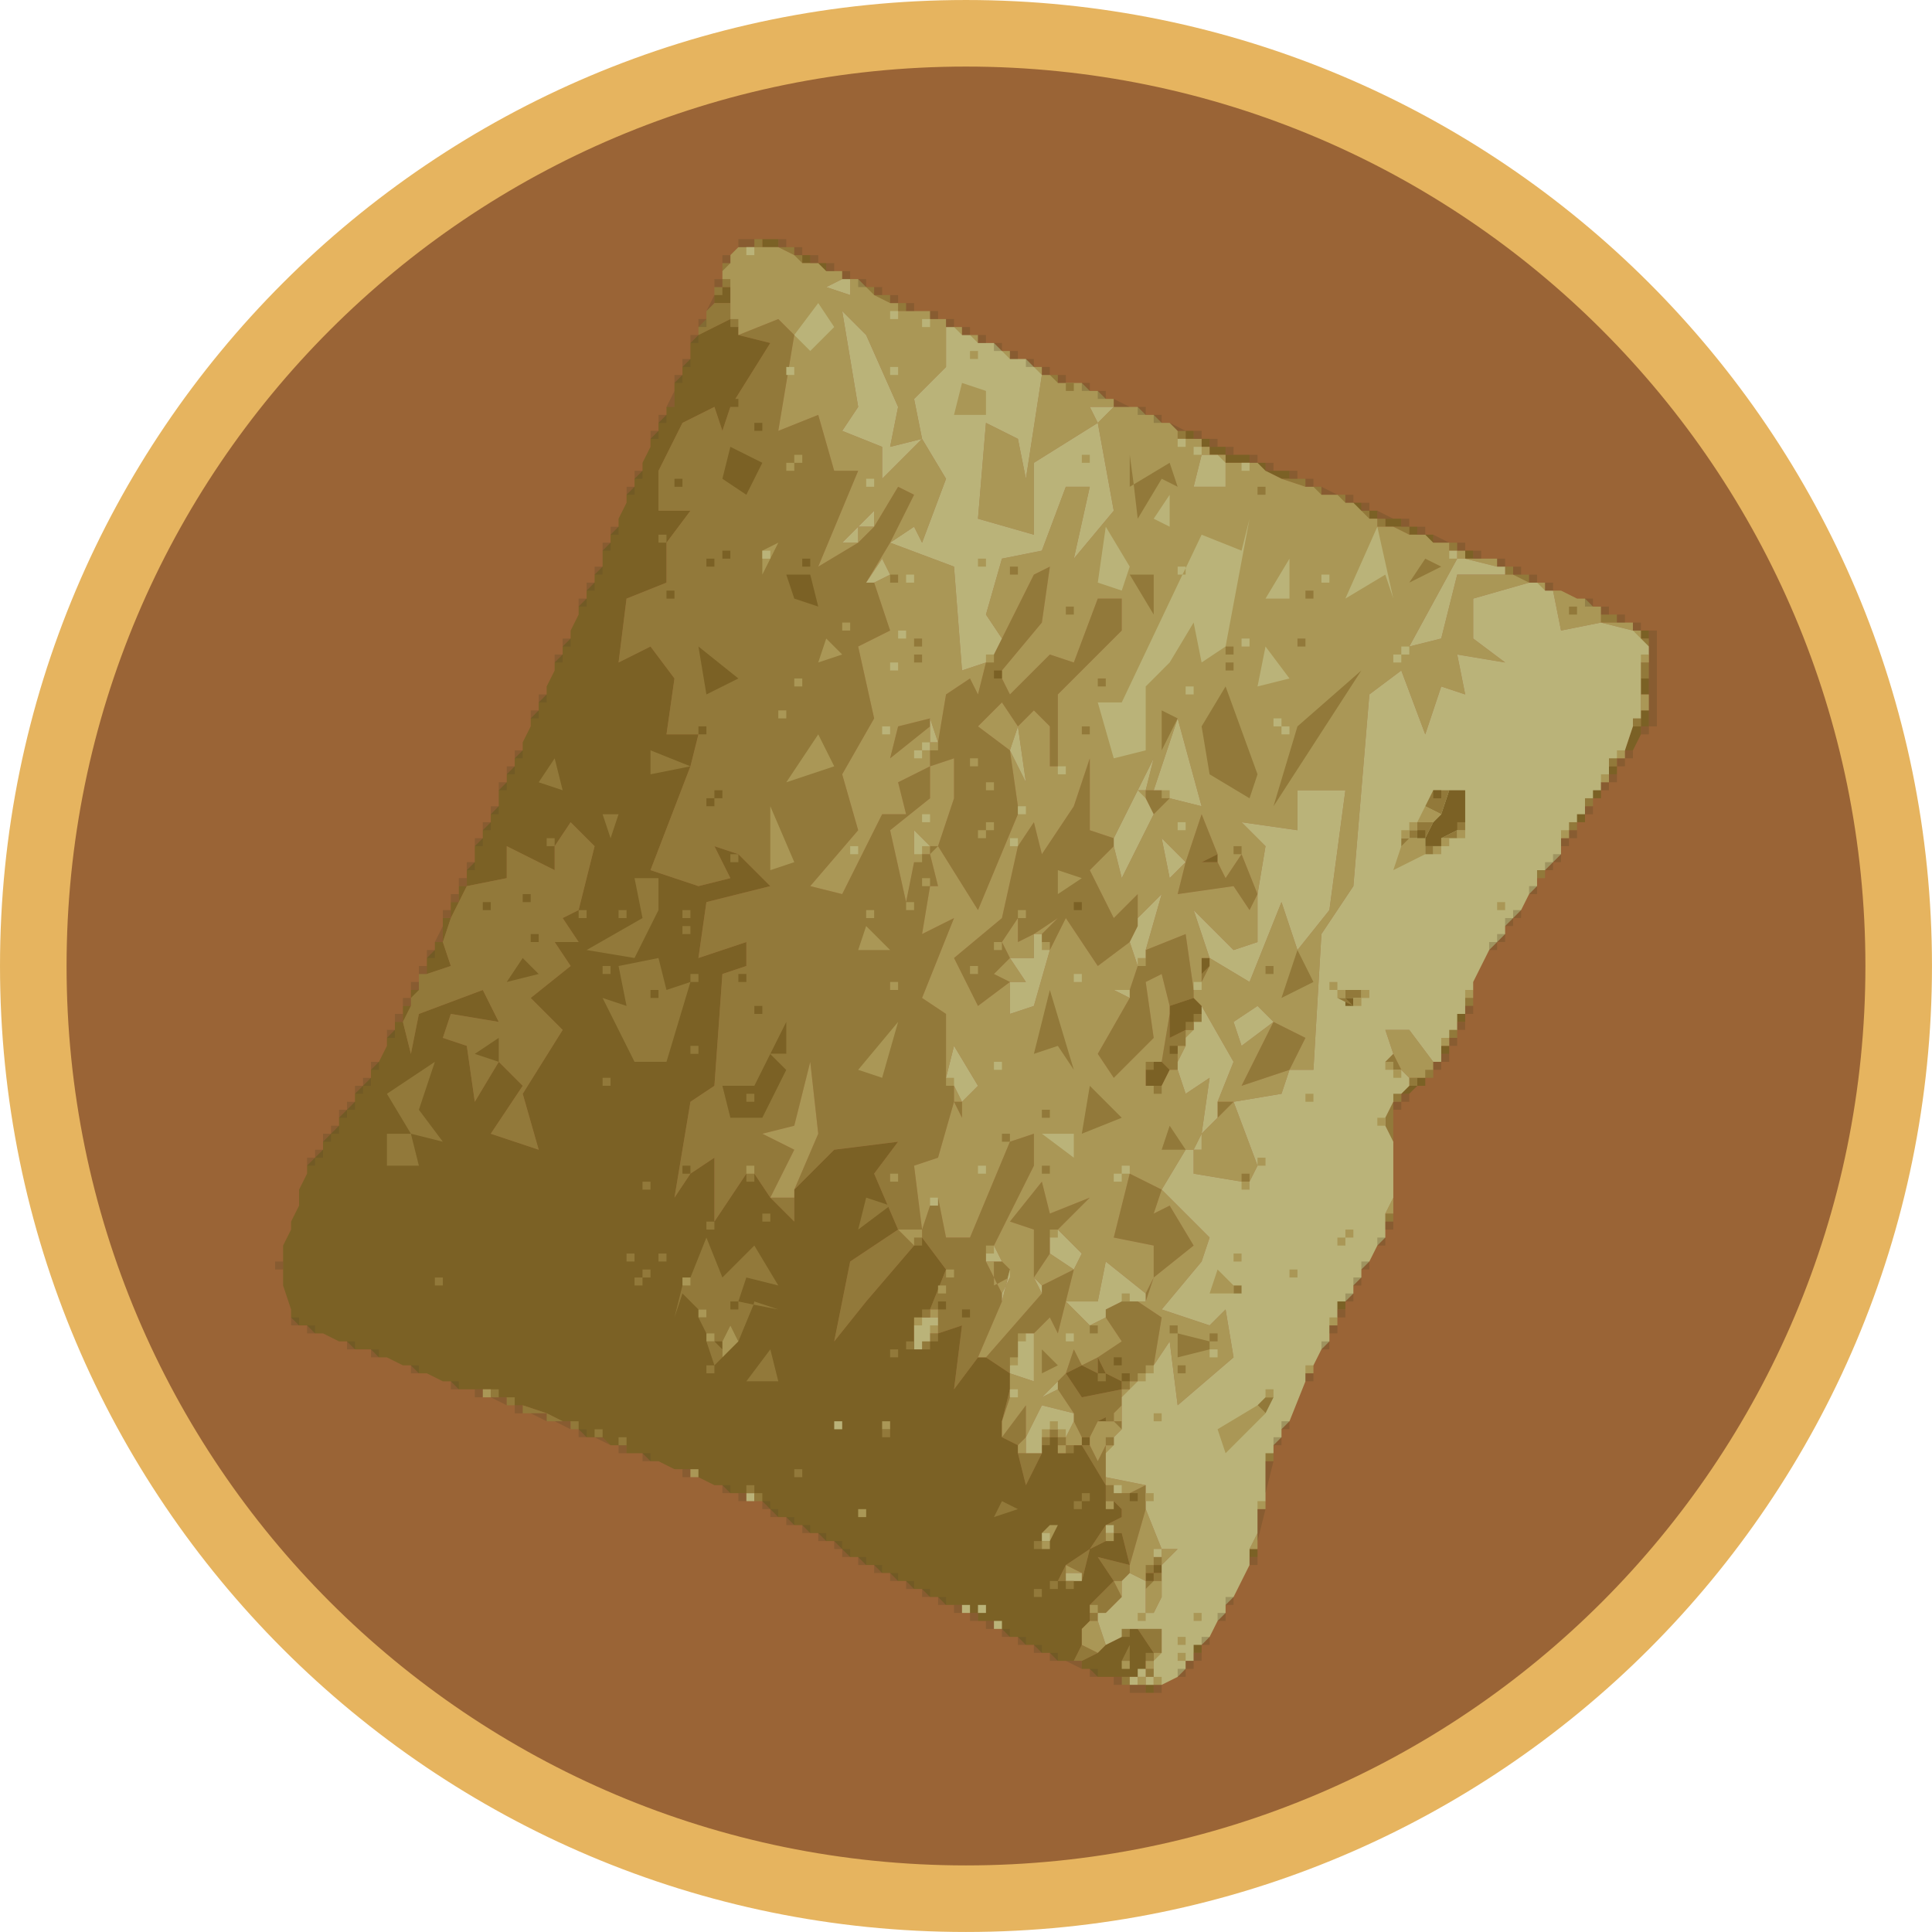
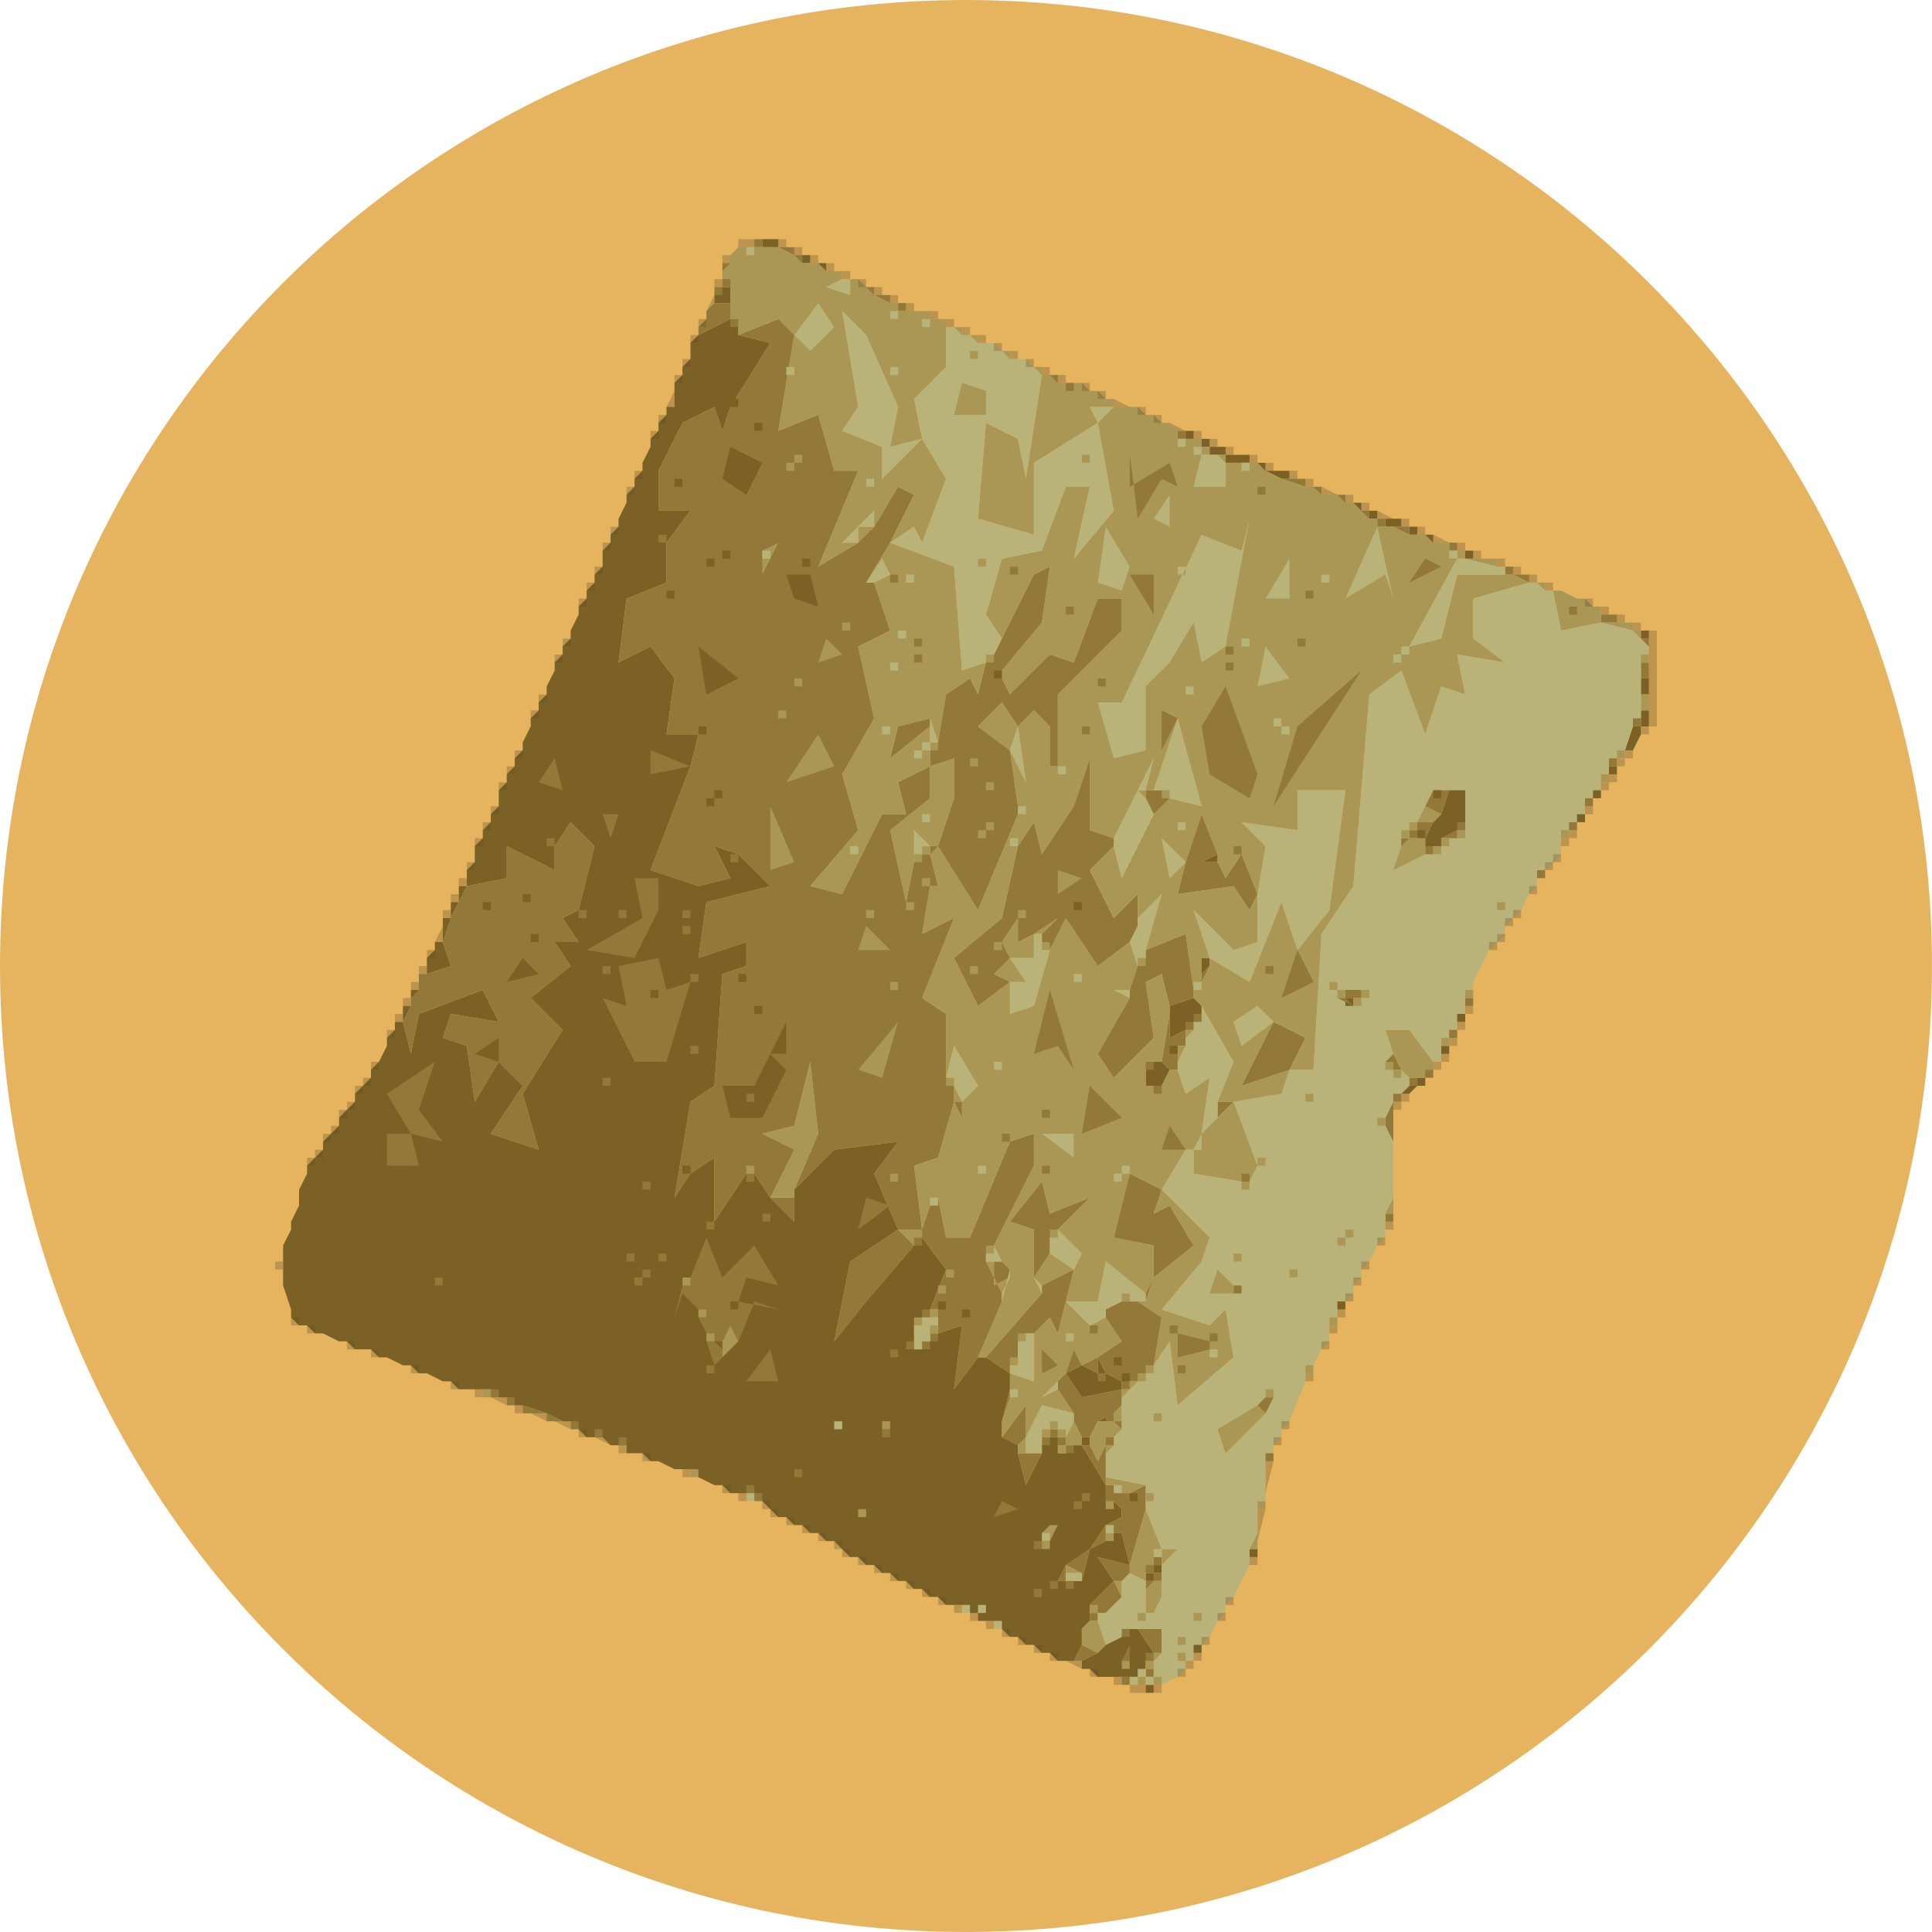
<svg xmlns="http://www.w3.org/2000/svg" width="64mm" height="64mm" viewBox="0 0 64 64" version="1.1" id="svg1">
  <defs id="defs1" />
  <g id="layer1" transform="translate(-72.90729,-116.4313)">
-     <circle style="fill:#9a6436;fill-opacity:1;stroke:#e6b45f;stroke-width:2.205;stroke-linecap:round;stroke-linejoin:round;stroke-opacity:1" id="path1" cx="104.907" cy="148.431" r="30.897" />
+     <circle style="fill:#e6b45f;fill-opacity:1;stroke:#e6b45f;stroke-width:2.205;stroke-linecap:round;stroke-linejoin:round;stroke-opacity:1" id="path1" cx="104.907" cy="148.431" r="30.897" />
    <g id="g1">
      <path id="Path 0" fill-rule="evenodd" class="s0" d="m 652,917 v -1 h 2 v 1 z m 5,1 h 1 v 1 h -1 z m 2,1 h 1 v 1 h -1 z m -13,4 1,-1 h 1 v 2 h -2 z m -2,5 4,-2 1,1 v 1 l 4,1 -5,8 -1,3 -1,-3 -4,2 -3,6 v 5 h 4 l -3,4 v 5 l -5,2 -1,8 4,-2 3,4 -1,7 h 4 l -1,4 -5,13 6,2 4,-1 -2,-4 3,1 4,4 -8,2 -1,7 6,-2 v 3 l -3,1 -1,14 -3,2 -2,12 2,-3 3,-2 v 8 l 4,-6 h 1 l 2,3 3,3 v -4 l 5,-5 8,-1 -3,4 3,7 -6,4 -2,10 4,-5 6,-7 1,-1 3,4 -2,5 -2,2 v 3 h 1 l 2,-2 3,-1 -1,8 3,-4 h 1 l 3,2 v 2 l -1,4 v 2 l 2,1 v 1 l 1,4 2,-4 v -1 l 1,-1 h 1 v 2 h 1 l 1,-1 h 1 l 3,5 v 2 h 1 l 1,1 v 1 l -2,1 -2,3 -3,2 -1,2 h 3 l 1,-4 2,-1 1,-1 h 1 l 1,4 -4,-1 2,3 -3,3 v 2 l -1,1 v 2 l -1,2 h -2 l -1,-1 h -1 l -1,-1 h -1 l -1,-1 h -1 l -2,-2 h -2 v -1 h -1 l -1,-1 h -2 l -1,-1 h -1 l -1,-1 h -1 l -1,-1 h -1 l -1,-1 h -1 l -1,-1 h -1 l -1,-1 h -1 l -2,-2 h -1 l -1,-1 h -1 l -1,-1 h -1 l -1,-1 h -1 l -3,-3 h -3 l -1,-1 h -1 l -2,-1 -1,-1 h -2 l -2,-1 h -1 l -1,-1 h -2 v -1 h -2 l -1,-1 h -2 l -2,-2 h -1 l -2,-1 -3,-1 h -1 l -1,-1 h -1 l -1,-1 h -4 l -1,-1 h -1 l -2,-1 h -1 l -1,-1 h -1 l -2,-1 h -1 l -1,-1 h -2 l -1,-1 h -1 l -2,-1 h -1 l -1,-1 h -1 l -1,-1 v -1 l -1,-3 v -5 l 1,-2 v -1 l 1,-2 v -2 l 1,-2 v -1 l 2,-2 v -1 l 2,-2 v -1 l 2,-2 v -1 l 2,-2 v -1 l 1,-1 1,-2 v -1 l 1,-1 v -1 h 1 l 1,4 1,-5 8,-3 2,4 -6,-1 -1,3 3,1 1,7 3,-5 3,3 -4,6 6,2 -2,-7 5,-8 -4,-4 5,-4 -2,-3 h 3 l -2,-3 2,-1 2,-8 -3,-3 -2,3 v 3 l -6,-3 v 4 l -5,1 v -2 l 1,-1 v -2 l 1,-1 v -1 l 1,-1 v -1 l 1,-1 v -2 l 1,-1 v -1 l 1,-1 v -1 l 1,-1 v -1 l 1,-2 v -1 l 1,-1 v -1 l 1,-1 v -1 l 1,-2 v -1 l 1,-1 v -1 l 1,-1 v -1 l 1,-2 v -1 l 1,-1 v -1 l 1,-1 v -1 l 1,-1 v -2 l 1,-1 v -1 l 1,-1 v -1 l 1,-2 v -1 l 1,-1 v -1 l 1,-1 v -1 l 1,-2 v -1 l 1,-1 v -1 l 1,-1 v -1 h 1 v -3 l 1,-1 v -1 l 1,-1 v -2 z m 61,12 h 1 v 1 h -1 z m 2,1 h 1 v 1 h -1 z m 1,2 v -1 h 2 v 1 z m 2,1 v -1 h 3 v 1 z m 4,0 h 1 v 1 h -1 z m 3,2 -2,-1 h 3 v 1 z m 9,3 h 1 v 1 h -1 z m 2,1 h 1 v 1 h -1 z m 2,2 v -1 h 2 v 1 z m 3,0 h 1 v 1 h -1 z m 2,1 h 1 v 1 h -1 z m 5,2 h 1 v 1 h -1 z m 22,10 h 1 v 1 h -1 z m 0,8 v -2 h 1 v 2 z m 0,2 h 1 v 2 h -1 z m -2,5 1,-3 h 1 v 1 l -1,2 z m -2,2 h 1 v 1 h -1 z m -49,12 h -2 l 2,-1 z m -95,3 h 1 l -1,2 z m -1,2 h 1 l -1,2 z m -1,2 h 1 l -1,3 z m -1,4 v -1 h 1 l 1,3 -3,1 v -2 z m 96,3 v -2 h 1 v 1 z m -99,2 h 1 v 1 h -1 z m 95,2 3,-1 1,1 v 1 l -2,2 -2,1 z m -96,0 h 1 l -1,2 z m 130,5 h 1 v 1 h -1 z m -37,3 1,-1 h 1 l 1,1 -1,2 h -2 z m 34,1 h 1 v 1 h -1 z m -2,2 1,-1 h 1 l -1,1 z m -38,33 1,2 h -1 z m -4,2 2,-1 2,1 h 1 l 2,1 v 1 l -5,1 z m 4,6 2,-1 -1,1 z m -2,2 h 1 v 1 h -1 z m 21,14 h 1 v 1 h -1 z m -12,2 h 1 v 1 h -1 z m -1,1 h 1 v 1 h -1 z m -3,8 1,-1 h 1 l 2,3 -1,1 v 1 l -1,1 h -5 l -1,-1 h -1 v -1 l 2,-1 1,-1 z m 3,6 h 1 v 1 h -1 z" style="opacity:1;fill:#7b6125" transform="matrix(0.2645833,0,0,0.2645833,-74.34792,-118.0042)" />
      <path id="Path 1" fill-rule="evenodd" class="s1" d="m 651,916 h 1 v 1 h -1 z m 5,2 -2,-1 h 2 z m 0,0 h 1 v 1 h -1 z m -9,1 h 1 v 1 h -1 z m -1,3 h 1 v 1 h -1 z m 19,0 h 1 v 1 h -1 z m 3,2 -2,-1 h 2 z m -23,1 1,-1 h 2 v 2 l -4,2 v -1 l 1,-1 z m 24,-1 h 1 v 1 h -1 z m -13,4 -2,12 5,-2 2,7 h 3 l -5,12 5,-3 2,-2 3,-5 2,1 -3,6 -3,5 h 1 l 2,6 -4,2 2,9 -4,7 2,7 -6,7 4,1 5,-10 h 3 l -1,-4 4,-2 v 4 l -5,4 2,9 1,-5 1,-1 h 1 l 1,4 h -1 l -1,6 4,-2 -4,10 3,2 v 8 l 1,1 v 2 l -2,7 -3,1 1,8 h -3 l -3,-7 3,-4 -8,1 -5,5 3,-7 -1,-9 -2,8 -4,1 4,2 -3,6 -2,-3 h -1 l -4,6 v -8 l -3,2 -2,3 2,-12 3,-2 1,-14 3,-1 v -3 l -6,2 1,-7 8,-2 -4,-4 -3,-1 2,4 -4,1 -6,-2 5,-13 1,-4 h -4 l 1,-7 -3,-4 -4,2 1,-8 5,-2 v -5 l 3,-4 h -4 v -5 l 3,-6 4,-2 1,3 1,-3 5,-8 -4,-1 5,-2 z m 32,5 h 1 v 1 h -1 z m 16,7 h 1 v 1 h -1 z m 16,7 -3,-1 h 3 z m 1,0 h 1 v 1 h -1 z m 3,1 h 1 v 1 h -1 z m 3,2 h 1 v 1 h -1 z m 2,1 h 1 v 1 h -1 z m 4,2 -2,-1 h 2 z m 5,1 h 1 v 1 h -1 z m -52,4 2,-1 -1,7 -5,6 v 1 l 1,2 5,-5 3,1 3,-8 h 3 v 4 l -8,8 v 9 h -1 v -5 l -2,-2 -2,2 -2,-3 -3,3 4,3 1,7 v 1 l -5,12 -5,-8 2,-6 v -5 l -3,1 v -2 l 1,-1 1,-6 3,-2 1,2 1,-4 1,-1 z m 59,-1 h 1 v 1 h -1 z m 3,2 -2,-1 h 2 z m 9,5 v -1 h 2 v 1 z m 5,2 h 1 v 1 h -1 z m 0,5 v -2 h 1 v 2 z m -89,6 -5,4 1,-4 4,-1 z m 18,10 2,-6 v 9 l 3,1 v 1 l -3,3 3,6 3,-3 v 4 l -1,2 -4,3 -4,-6 -2,4 -1,-1 v -1 l 2,-2 -3,2 -2,1 v -3 l -2,3 1,2 -2,2 2,1 -4,3 -3,-6 6,-5 2,-9 2,-3 1,4 z m 9,-1 v -1 h 2 l 1,1 -2,2 z m 5,8 2,-6 2,5 -2,1 h 2 l 1,2 2,-3 2,5 -1,2 -2,-3 -7,1 z m -79,-2 2,-3 3,3 -2,8 -2,1 2,3 h -3 l 2,3 -5,4 4,4 -5,8 2,7 -6,-2 4,-6 -3,-3 -3,5 -1,-7 -3,-1 1,-3 6,1 -2,-4 -8,3 -1,5 -1,-4 1,-2 v -1 l 1,-1 v -2 h 1 l 3,-1 -1,-3 1,-3 2,-4 5,-1 v -4 l 6,3 z m 47,0 h 1 v 1 h -1 z m 27,13 5,-2 1,7 v 1 l -3,1 -1,-4 -2,1 1,7 -5,5 -2,-3 4,-7 v -1 l 1,-3 1,-1 z m 7,3 1,-1 -1,2 z m 33,3 h 1 v 1 h -1 z m -38,8 1,-6 v 3 l 2,-1 v 2 h -1 v 3 h -1 z m 16,1 -6,2 4,-8 4,2 z m 12,-1 1,-1 1,2 h -1 z m 3,2 h 1 v 1 h -1 z m -56,3 v 2 l -1,-2 z m 32,2 v -2 h 2 z m 21,0 1,-2 v 5 l -1,-2 z m -47,3 3,-1 v 4 l -5,10 -1,1 v 1 l 1,2 v 1 l 0.4,-0.2 0.6,1.2 v 1 l -3,7 -3,4 1,-8 -3,1 v -3 h -1 l 2,-5 -3,-4 v -1 l 1,-3 1,-1 1,5 h 3 z m 13,12 2,-8 4,2 -1,3 2,-1 3,5 -5,4 v -4 z m -10,-1 -3,-1 4,-5 1,4 5,-2 -5,5 v 2 l -2,3 z m -30,-4 v 3 l -3,-3 z m 74,2 h 1 v 1 h -1 z m -65,11 -4,5 2,-10 6,-4 2,2 z m 18,-3 -1.6,0.8 -0.4,-0.8 v -2 h 1 l 1,1 z m 4,1 4,-2 -2,8 -1,-2 -2,2 h -1 l -1,1 v 2 l -1,1 v 1 l -3,-2 7,-8 z m 13,1 1,-2 -1,3 z m -5,2 2,-1 h 2 l 3,2 -1,6 -2,2 h -1 v 1 h -1 v -1 l -2,-1 -1,-2 3,-2 -2,-3 z m -22,3 h 1 v 1 h -1 z m 17,5 1,-3 1,2 z m 2,-1 2,-1 v 2 z m -3,2 1,-1 2,3 5,-1 v 2 l -1,1 -2,1 -1,2 h -1 l -1,-2 v -1 l -2,-3 z m -7,5 1,-4 v 1 z m -60,-1 v -1 l 3,1 z m 60,3 3,-4 v 4 l -1,1 z m -57,-2 v -1 l 2,1 z m 71,0 h 1 v 1 h -1 z m -8,1 h 1 v 1 h -1 z m -1,1 h 1 v 1 h -1 z m 2,0 h 1 v 1 h -1 z m 1,1 h 1 v 1 h -1 z m 5,5 -3,-5 h 1 l 1,2 1,-2 z m -8,-4 -2,4 -1,-4 z m 8,6 v -2 h 1 l 1,1 h 1 l 2,-1 v 3 l -2,7 -1,-4 v -3 l -1,-1 z m 0,3 2,-1 v 2 h -1 z m -2,3 2,-3 v 2 z m -3,2 3,-2 -1,4 v -1 z m 6,2 -2,-3 4,1 v 1 l -1,1 z m 5,-3 h 1 v 1 h -1 z m -12,3 1,-2 v 2 z m 12,-1 h 1 v 1 h -1 z m -8,4 3,-3 1,2 -2,2 h -1 z m 7,-3 h 1 v 1 h -1 z m -7,4 h 1 v 1 h -1 z m 8,5 -2,-3 h 3 v 3 z m -10,1 1,-2 2,1 -2,1 z m 9,1 h 1 v 1 h -1 z m -3,1 h 1 v 1 h -1 z" style="opacity:1;fill:#92793a" transform="matrix(0.2645833,0,0,0.2645833,-74.34792,-118.0042)" />
      <path id="Path 2" fill-rule="evenodd" class="s2" d="m 648,918 1,-1 h 5 l 2,1 1,1 h 2 l 1,1 h 2 v 1 l -2,1 3,1 v -2 h 1 l 2,2 2,1 h 1 v 1 h 4 v 1 h 2 v 6 l -4,4 1,5 -4,1 1,-5 -4,-9 -3,-3 2,12 -2,3 5,2 v 4 l 5,-5 3,5 -3,8 -1,-2 -3,2 3,-6 -2,-1 -3,5 v -2 l -4,4 h 2 l -5,3 5,-12 h -3 l -2,-7 -5,2 2,-12 -2,-2 -5,2 v -1 l -1,-1 v -4 l -1,-1 v -1 l 1,-1 z m 28,9 h 1 v 1 h -1 z m 2,1 h 1 v 1 h -1 z m 4,2 h 1 v 1 h -1 z m 4,2 h 1 v 1 h -1 z m 8,7 -8,5 v 9 l -7,-2 1,-12 4,2 1,5 2,-13 h 1 l 1,1 h 3 l 1,1 h 1 l 1,1 h 1 v 1 h -3 z m 0,0 2,-2 h 3 l 1,1 h 1 l 1,1 h 1 l 1,1 v 1 h 3 v 1 h 1 v 1 h -1 l -1,4 h 4 v -3 h 4 l 1,1 2,1 3,1 h 1 l 1,1 h 2 l 1,1 h 1 l 2,2 h 1 v 1 h 2 l 2,1 h 2 l 1,1 h 2 v 1 l 1,1 -6,11 4,-1 2,-8 h 7 l 2,1 -7,2 v 5 l 4,3 -6,-1 1,5 -3,-1 -2,6 -3,-8 -4,3 -2,24 -4,6 -1,17 h -3 l 2,-4 -4,-2 -2,-2 -3,2 1,3 4,-3 -4,8 6,-2 -1,3 -6,1 h -2 l 2,-5 -4,-7 -1,-1 v -1 l -1,-7 -5,2 2,-7 -3,3 v -3 l -3,3 -3,-6 3,-3 1,4 4,-8 2,-2 4,1 -3,-11 -3,9 h -1 l 1,-4 -5,10 -3,-1 v -9 l -2,6 -4,6 -1,-4 -2,3 -2,9 -6,5 3,6 4,-3 v 4 l 3,-1 2,-7 2,-4 4,6 4,-3 1,3 -1,3 h -2 l 2,1 -4,7 2,3 5,-5 -1,-7 2,-1 1,4 v 1 l -1,6 h -1 l -1,1 v 2 h 2 l 1,-2 h 1 l 1,3 3,-2 -1,7 -1,2 h -1 l -3,5 -4,-2 -2,8 5,1 v 4 l -1,2 -5,-4 -1,5 h -4 l 1,-4 1,-2 -3,-3 4,-4 -5,2 -1,-4 -4,5 3,1 v 6 l 1,2 -7,8 h -1 l 3,-7 0.5,-2 0.5,-1 -0.3,0.1 0.3,-1.1 -1,-1 -1,-2 5,-10 v -4 l -3,1 -5,12 h -3 l -1,-5 -1,1 -1,3 -1,-8 3,-1 2,-7 1,2 v -2 l 2,-2 -3,-5 -1,4 v -8 l -3,-2 4,-10 -4,2 1,-6 h 1 l -1,-4 1,-1 5,8 5,-12 v -1 l -1,-7 2,4 -1,-7 2,-2 2,2 v 5 h 1 v -9 l 8,-8 v -4 h -3 l -3,8 -3,-1 -5,5 -1,-2 v -1 l 5,-6 1,-7 -2,1 -4,8 -2,-3 2,-7 5,-1 3,-8 h 3 l -2,9 5,-6 z m 23,60 2,6 4,-5 2,-15 h -6 v 5 l -7,-1 3,3 -1,6 -2,-5 -2,3 -1,-2 v -1 l -2,-5 -2,6 -3,-3 1,5 2,-2 -1,4 7,-1 2,3 1,-2 v 6 l -3,1 -5,-5 2,6 h -1 v 3 l 1,-2 v -1 l 5,3 z m -8,-56 h 1 v 1 h -1 z m -45,11 v -2 h 2 z m 1,5 3,-5 8,3 1,13 3,-1 -1,4 -1,-2 -3,2 -1,6 -1,-3 -4,1 -1,4 5,-4 v 2 l -1,1 h 1 v 2 l -4,2 1,4 h -3 l -5,10 -4,-1 6,-7 -2,-7 4,-7 -2,-9 4,-2 -2,-6 2,-1 -1,-2 z m 74,-4 h 1 v 1 h -1 z m 5,2 -4,-1 h 4 z m 5,2 h 1 v 1 h -1 z m 8,5 -5,1 -1,-5 h 1 l 2,1 h 1 l 1,1 h 1 z m 4,1 -4,-1 h 4 z m 0,0 h 1 v 1 h -1 z m 1,10 v -2 h 1 v 2 z m -79,5 -4,-3 3,-3 2,3 z m -10,-1 h 1 v 1 h -1 z m 0,3 3,-1 v 5 l -2,6 h -1 l -2,-2 v 4 l -1,5 -2,-9 5,-4 z m 26,3 h 1 v 1 h -1 z m -17,19 2,-3 v 3 l 2,-1 v 3 h -3 z m 4,-1 3,-2 -2,2 z m -3,6 -2,-1 2,-2 2,3 z m 22,6 h 1 v 1 h -1 z m 26,3 -1,-3 h 3 l 3,4 v 1 l -1,1 h -2 l -1,-1 z m -27,-1 h 1 l -1,2 z m -51,19 3,-6 -4,-2 4,-1 2,-8 1,9 -3,7 v 1 z m 23,-12 v -2 l 1,2 z m 35,0 3,8 -1,2 h -1 l -6,-1 v -3 h 1 v -2 z m -8,13 -2,1 1,-3 6,6 -1,3 -5,6 6,2 2,-2 1,6 -7,6 -1,-8 -2,3 1,-6 -3,-2 h 1 l 1,-3 5,-4 z m 27,1 1,-2 v 2 z m -61,2 h 3 v 1 l -1,1 z m 17,6 2,-3 3,2 -4,2 z m -3.3,0.1 -0.2,0.9 -0.5,1 -0.6,-1.2 z M 680,1044 h 1 v 2 z m 1,2 0.4,0.8 -0.4,0.2 z m 5,7 2,-2 1,2 1,-4 3,3 2,-1 2,3 -3,2 -2,1 -1,-2 -1,3 -3,3 2,-1 2,3 -4,-1 -2,4 v -4 l -3,4 v -2 l 1,-3 v -3 l 3,1 z m -13,-3 h 1 v 1 h -1 z m 25,9 h 1 v 1 h -1 z m -81,1 h 1 v 1 h -1 z m 80,0 h 1 v 1 h -1 z m -1,3 1,-1 v 2 h -1 z m -6,3 1,-2 1,2 v 1 h -2 z m 3,0 1,-2 h 2 l 1,1 -2,2 -1,2 -1,-2 z m -9,1 1,-1 v 2 h -1 z m 5,0 h 1 v 1 h -1 z m 6,0 h 1 v 1 h -1 z m 0,5 v -1 l 5,1 -2,1 h -1 l -1,-1 z m 3,10 2,-7 2,5 -1,1 v 1 l -1,1 v 1 l -2,-1 z m -3,-4 h 1 v 1 h -1 z m 18,2 1,-2 v 2 z m -11,0 h 2 l -2,2 z m -12,3 v -1 l 2,1 z m 7,3 -1,-2 h 1 z m 3,-1 1,-1 h 1 v 2 l -1,2 h -1 z m -8,5 1,-1 h 1 l 1,3 -1,1 -2,-1 z m 9,3 h 1 v 1 h -1 z m -1,1 h 1 v 1 h -1 z m -1,2 h 1 v 1 h -1 z" style="opacity:1;fill:#aa9756" transform="matrix(0.2645833,0,0,0.2645833,-74.34792,-118.0042)" />
      <path id="Path 3" fill-rule="evenodd" class="s3" d="m 663,921 v 2 l -3,-1 2,-1 z m 9,20 -5,5 v -4 l -5,-2 2,-3 -2,-12 3,3 4,9 -1,5 z m 0,0 -1,-5 4,-4 v -5 h 1 l 1,1 h 1 l 1,1 h 2 l 2,2 h 2 l 2,2 -2,13 -1,-5 -4,-2 -1,12 7,2 v -9 l 8,-5 2,11 -5,6 2,-9 h -3 l -3,8 -5,1 -2,7 2,3 -1,2 -1,1 -3,1 -1,-13 -8,-3 3,-2 1,2 3,-8 z m 22,-2 -1,-2 h 3 z m 16,5 v 3 h -4 l 1,-4 h 2 z m -46,8 2,-2 v 2 z m 0,2 h -2 l 2,-2 z m 74,1 h 1 v 1 h -1 z m -73,4 2,-3 1,2 -2,1 z m 68,8 6,-11 h 1 l 4,1 h 1 v 1 h -6 l -2,8 z m -15,53 h 3 l 1,-17 4,-6 2,-24 4,-3 3,8 2,-6 3,1 -1,-5 6,1 -4,-3 v -5 l 7,-2 h 1 l 1,1 h 1 l 1,5 5,-1 4,1 2,2 v 1 l -1,1 v 7 l -1,1 -1,3 -2,2 v 1 l -1,1 v 1 l -2,2 v 1 l -3,3 v 2 l -3,3 v 1 l -1,1 -1,2 -2,2 v 1 l -2,2 -2,4 v 1 l -1,1 v 2 l -1,1 v 1 l -2,2 v 2 h -1 l -3,-4 h -3 l 1,3 -1,1 1,1 h 1 l 1,1 v 1 l -2,2 -1,2 v 1 l 1,2 v 7 l -1,2 v 3 l -1,1 -1,2 -1,1 v 1 l -1,1 v 1 l -2,2 v 1 l -1,1 v 2 l -1,1 -1,2 -1,1 v 1 l -2,5 -1,1 v 1 l -1,1 v 1 l -1,1 v 5 l -1,1 v 3 l -1,2 v 2 l -2,4 -1,1 v 1 l -1,1 -1,2 -2,2 v 1 h -1 v 1 l -1,1 -2,1 -1,-1 v -2 l 1,-1 v -3 h -4 l -1,1 -2,1 -1,-3 v -1 h 1 l 2,-2 v -2 l 1,-1 2,1 v 4 h 1 l 1,-2 v -4 l 2,-2 h -2 l -2,-5 v -3 l -5,-1 v -3 l 1,-1 v -1 l 1,-1 v -4 l 4,-4 2,-3 1,8 7,-6 -1,-6 -2,2 -6,-2 5,-6 1,-3 -6,-6 3,-5 h 1 v 3 l 6,1 h 1 l 1,-2 -3,-8 6,-1 z m -45,-44 1,3 h -1 z m 28,9 3,-9 3,11 -4,-1 -1,-1 z m -18,-5 1,-3 1,7 z m 16,5 2,-4 -1,4 z m 15,13 1,-6 -3,-3 7,1 v -5 h 6 l -2,15 -4,5 -2,-6 -4,10 -5,-3 -2,-6 5,5 3,-1 z m -18,-7 3,-6 1,1 1,2 -4,8 -1,-4 z m -25,3 v -4 l 2,2 z m 34,0 -2,2 -1,-5 z m -6,7 3,-3 -2,7 v 1 l -1,1 -1,-3 1,-2 z m -16,5 h 3 v -3 h 1 v 1 l 1,1 -2,7 -3,1 v -4 h 2 z m 15,5 -2,-1 h 2 z m 9,2 v -1 l 4,7 -2,5 v 2 l -2,2 1,-7 -3,2 -1,-3 v -1 l 1,-2 v -1 l 1,-1 v -1 z m 9,1 -4,3 -1,-3 3,-2 z m -41,7 1,-4 3,5 -2,2 -1,-2 z m 31,9 1,-2 v 2 z m -18,11 1,-1 3,3 -1,2 -3,-2 z m -8,2 1,-1 1,2 h -2 z m 10,6 h 4 l 1,-5 5,4 v 1 h -3 l -2,1 v 1 l -2,1 z m -3,-1 -1,-2 1,1 z m -16,4 1,-1 h 2 v 1 l -1,1 v 1 l -1,1 h -1 z m 13,2 1,-1 h 1 v 6 l -3,-1 v -1 l 1,-1 z m 5,6 -2,1 2,-2 z m -4,6 2,-4 4,1 v 1 l -1,2 -1,-1 h -1 l -1,1 v 2 h -2 z m -35,7 h 1 v 1 h -1 z m 40,11 v -1 h 2 v 1 z m 8,12 h 1 v 1 h -1 z m 2,0 h 1 v 1 h -1 z m -17,-51 -1,4 v -1 l 1,-2 z" style="opacity:1;fill:#bab379" transform="matrix(0.2645833,0,0,0.2645833,-74.34792,-118.0042)" />
      <path id="Path 4" fill-rule="evenodd" class="s4" d="m 649,917 v -1 h 2 v 1 z m 5,-1 h 1 v 1 h -1 z m -9,9 1,-2 v 1 z m -5,12 1,-2 v 2 z m 56,0 v -1 l 2,1 z m 8,3 -1,-1 2,1 z m 18,8 v -1 l 2,1 z m 7,3 v -1 l 2,1 z m 7,3 v -1 l 2,1 z m 27,11 h 1 v 12 h -1 z m -1,12 h 1 v 1 h -1 z m -2,3 h 1 v 1 h -1 z m -1,1 h 1 v 1 h -1 z m -1,2 h 1 v 1 h -1 z m -1,1 h 1 v 1 h -1 z m -2,3 h 1 v 1 h -1 z m -2,3 h 1 v 1 h -1 z m -1,1 h 1 v 1 h -1 z m -141,13 1,-2 v 2 z m 129,8 h 1 v 1 h -1 z m -1,2 h 1 v 1 h -1 z m -1,2 h 1 v 1 h -1 z m -1,2 h 1 v 1 h -1 z m -1,1 h 1 v 1 h -1 z m -4,4 h 1 v 1 h -1 z m -1,1 h 1 v 1 h -1 z m -1,15 h 1 v 1 h -1 z m -139,5 h 1 v 1 h -1 z m 133,6 h 1 v 1 h -1 z m -1,2 h 1 v 1 h -1 z m -3,6 h 1 v 1 h -1 z m -104,2 h 1 v 1 h -1 z m 4,2 -2,-1 h 2 z m 1,0 h 1 v 1 h -1 z m 4,2 -2,-1 h 2 z m 3,1 -2,-1 h 2 z m 5,2 -2,-1 h 1 z m 1,0 h 1 v 1 h -1 z m 81,6 v -4 h 1 z m -73,-3 h 1 v 1 h -1 z m 7,3 h 1 v 1 h -1 z m 65,2 h 1 l -1,4 z m -1,6 h 1 v 1 h -1 z m -37,6 h 1 v 1 h -1 z m 2,1 h 1 v 1 h -1 z m 2,1 h 1 v 1 h -1 z m 26,4 h 1 v 1 h -1 z m -14,2 -2,-1 h 2 z m 13,-1 h 1 v 1 h -1 z m -9,2 h 1 v 1 h -1 z m 2,2 v -1 h 2 v 1 z m 3,-1 h 1 v 1 h -1 z" style="opacity:0.3;fill:#5e4b26" transform="matrix(0.2645833,0,0,0.2645833,-74.34792,-118.0042)" />
      <path id="Path 5" fill-rule="evenodd" class="s0" d="m 648,936 h 1 v 1 h -1 z m 3,3 h 1 v 1 h -1 z m -3,3 4,2 -2,4 -3,-2 z m -7,4 h 1 v 1 h -1 z m 6,9 h 1 v 1 h -1 z m -2,1 h 1 v 1 h -1 z m 12,0 h 1 v 1 h -1 z m -1,5 -1,-3 h 3 l 1,4 z m -16,-1 h 1 v 1 h -1 z m 4,7 5,4 -4,2 z m 37,3 h 1 v 1 h -1 z m -37,7 h 1 v 1 h -1 z m 2,8 h 1 v 1 h -1 z m 91,3 1,-3 h 2 v 4 l -1,1 -2,1 v 1 h -2 v -1 l 1,-2 z m 19,-3 h 1 v 1 h -1 z m -111,1 h 1 v 1 h -1 z m 109,2 h 1 v 1 h -1 z m -132,10 h 1 v 1 h -1 z m -5,1 h 1 v 1 h -1 z m 74,0 h 1 v 1 h -1 z m -68,4 h 1 v 1 h -1 z m -1,3 2,2 -4,1 z m 27,2 h 1 v 1 h -1 z m 76,3 h 1 v 1 h -1 z m -74,1 h 1 v 1 h -1 z m 88,1 h 1 v 1 h -1 z m -86,5 2,-4 v 4 z m -34,1 -3,-1 3,-2 z m 84,-2 h 1 v 1 h -1 z m -48,3 -3,6 h -4 l -1,-4 h 4 l 2,-4 z m -13,12 h 1 v 1 h -1 z m 32,17 h 1 v 1 h -1 z m 50,0 h 1 v 1 h -1 z m -47,1 h 1 v 1 h -1 z m -31,4 h 1 v 1 h -1 z m 50,2 h 1 v 1 h -1 z m 1,2 h 1 v 1 h -1 z m 1,15 h 1 v 1 h -1 z m 8,19 h 1 v 1 h -1 z" style="opacity:1;fill:#7b6125" transform="matrix(0.2645833,0,0,0.2645833,-74.34792,-118.0042)" />
      <path id="Path 6" fill-rule="evenodd" class="s1" d="m 647,921 h 1 v 1 h -1 z m 1,5 h 1 v 1 h -1 z m 42,8 h 1 v 1 h -1 z m 8.5,12.7 -0.5,0.3 v -4 z m 4.5,-2.7 1,3 -2,-1 -3,5 -0.5,-4.3 z m 11,3 h 1 v 1 h -1 z m -75,6 h 1 v 1 h -1 z m 96,3 2,1 -4,2 z m -52,1 h 1 v 1 h -1 z m -15,1 h 1 v 1 h -1 z m 30,0 h 3 v 5 z m 22,2 h 1 v 1 h -1 z m -30,2 h 1 v 1 h -1 z m 63,0 h 1 v 1 h -1 z m -82,4 h 1 v 1 h -1 z m 48,0 h 1 v 1 h -1 z m -9,1 h 1 v 1 h -1 z m -39,1 h 1 v 1 h -1 z m 39,1 h 1 v 1 h -1 z m 6,18 3,-10 8,-7 z m -22,-16 h 1 v 1 h -1 z m 16,1 4,11 -1,3 -5,-3 -1,-6 z m -6,4 -2,4 v -5 z m 57,0 h 1 v 1 h -1 z m -69,1 h 1 v 1 h -1 z m -49,5 -5,1 v -3 z m -17,-1 1,4 -3,-1 z m 132,0 h 1 v 1 h -1 z m -23,6 1,-2 h 2 l -1,3 z m 20,-1 h 1 v 1 h -1 z m -123,2 h 2 l -1,3 z m 102,2 v -1 h 2 l -1,2 z m 19,-1 h 1 v 1 h -1 z m -20,1 h 1 v 1 h -1 z m 4,1 2,-1 v 1 z m -112,0 h 1 v 1 h -1 z m 107,0 h 1 v 1 h -1 z m -21,1 h 1 v 1 h -1 z m 24,0 h 1 v 1 h -1 z m -87,1 h 1 v 1 h -1 z m 101,2 h 1 v 1 h -1 z m -113,1 h 3 v 4 l -3,6 -6,-1 7,-4 z m -7,4 h 1 v 1 h -1 z m 5,0 h 1 v 1 h -1 z m 8,0 h 1 v 1 h -1 z m 0,2 h 1 v 1 h -1 z m 77,3 2,4 -4,2 z m -76,4 -3,10 h -4 l -4,-8 3,1 -1,-5 5,-1 1,4 z m -11,-2 h 1 v 1 h -1 z m 83,0 h 1 v 1 h -1 z m -72,1 h 1 v 1 h -1 z m 45,2 3,10 -2,-3 -3,1 z m 37,1 v -1 h 2 v 1 z m 1,1 -2,-1 h 1 z m -20,1 h 1 v 1 h -1 z m -1,1 h 1 v 1 h -1 z m 33,1 h 1 v 1 h -1 z m -95,2 h 1 v 1 h -1 z m 12,3 -2,-2 h 2 z m -47,8 -3,-5 6,-4 -2,6 3,4 z m 92,-9 h 1 v 1 h -1 z m 35,1 h 1 v 1 h -1 z m -103,1 h 1 v 1 h -1 z m 61,1 4,4 -5,2 z m 8,0 h 1 v 1 h -1 z m 30,1 h 1 v 1 h -1 z m -44,2 h 1 v 1 h -1 z m 18,5 h -3 l 1,-3 z m -97,-2 1,4 h -4 v -4 z m 74,0 h 1 v 1 h -1 z m 5,4 h 1 v 1 h -1 z m -37,1 h 1 v 1 h -1 z m 62,0 h 1 v 1 h -1 z m -75,1 h 1 v 1 h -1 z m 28,2 3,1 -4,3 z m -13,2 h 1 v 1 h -1 z m -7,1 h 1 v 1 h -1 z m -2,7 2,-5 2,5 4,-4 3,5 -4,-1 -1,3 1.9,0.4 -1.9,4.6 -1,-2 -1,2 h -1 l -1,-1 -1,-2 h 1 v -1 h -1 l -2,-2 -1,3 1,-4 z m 7.9,3.4 0.1,-0.4 3,1 z M 671,1041 h 1 v 1 h -1 z m -36,2 h 1 v 1 h -1 z m 4,0 h 1 v 1 h -1 z m -2,2 h 1 v 1 h -1 z m -26,1 h 1 v 1 h -1 z m 25,0 h 1 v 1 h -1 z m 75,1 h 1 v 1 h -1 z m -39,3 h 1 v 1 h -1 z m 21,2 h 1 v 1 h -1 z m 10,0 h 1 v 1 h -1 z m 5,3 -4,1 v -3 l 4,1 z m 0,-2 h 1 v 1 h -1 z m -62,4 -1,-3 h 1 l 1,1 v 1 z m 24,-3 h 1 v 1 h -1 z m 2,0 h 1 v 1 h -1 z m -19,1 1,4 h -4 z m 15,0 h 1 v 1 h -1 z m 19,0 2,2 -2,1 z m -42,2 h 1 v 1 h -1 z m 59,0 h 1 v 1 h -1 z m -10,1 h 1 v 1 h -1 z m -76,2 h 1 v 1 h -1 z m 2,1 h 1 v 1 h -1 z m 94,1 1,-1 h 1 l -1,2 z m -19,1 h 1 v 1 h -1 z m -67,1 h 1 v 1 h -1 z m 3,1 h 1 v 1 h -1 z m 36,0 h 1 v 1 h -1 z m -33,1 h 1 v 1 h -1 z m 61,0 h 1 v 1 h -1 z m 20,2 h 1 v 1 h -1 z m -59,2 h 1 v 1 h -1 z m -6,2 h 1 v 1 h -1 z m 1,1 h 1 v 1 h -1 z m 41,0 h 1 v 1 h -1 z m -10,1 2,1 -3,1 z m 9,0 h 1 v 1 h -1 z m -5,5 h 1 v 1 h -1 z m 14,3 h 1 v 1 h -1 z m -12,2 h 1 v 1 h -1 z m 2,0 h 1 v 1 h -1 z m -4,1 h 1 v 1 h -1 z m 11,5 h 1 v 1 h -1 z m 0,4 1,-2 v 2 z m 3,-1 h 1 v 1 h -1 z" style="opacity:1;fill:#92793a" transform="matrix(0.2645833,0,0,0.2645833,-74.34792,-118.0042)" />
      <path id="Path 7" fill-rule="evenodd" class="s2" d="m 678,930 h 1 v 1 h -1 z m 2,5 v 3 h -4 l 1,-4 z m -24,8 h 1 v 1 h -1 z m 36,0 h 1 v 1 h -1 z m -37,1 h 1 v 1 h -1 z m -1,10 -1,2 -1,-1 z m -2,1 1,1 -1,2 z m 27,1 h 1 v 1 h -1 z m -17,8 h 1 v 1 h -1 z m -2,2 2,2 -3,1 z m 20,2 h 1 v 1 h -1 z m 82,0 h 1 v 1 h -1 z m -106,3 h 1 v 1 h -1 z m -2,4 h 1 v 1 h -1 z m 5,3 2,4 -6,2 z m 100,2 h 1 v 1 h -1 z m -81,1 h 1 v 1 h -1 z m 79,2 h 1 v 1 h -1 z m -77,1 h 1 v 1 h -1 z m 22,1 h 1 v 1 h -1 z m -49,2 3,7 -3,1 z m 81,2 1,-2 2,1 -1,1 z m -54,0 h 1 v 1 h -1 z m 53,0 h 1 v 1 h -1 z m -54,1 h 1 v 1 h -1 z m 53,0 h 1 v 1 h -1 z m 7,0 h 1 v 1 h -1 z m 13,0 h 1 v 1 h -1 z m -20,2 1,-1 h 2 v 2 l -4,2 z m 5,-1 h 1 v 1 h -1 z m -65,1 h 1 v 1 h -1 z m 64,0 h 1 v 1 h -1 z m -65,1 h 1 v 1 h -1 z m 18,2 3,1 -3,2 z m -17,1 h 1 v 1 h -1 z m -2,3 h 1 v 1 h -1 z m 74,0 h 1 v 1 h -1 z m -79,1 h 1 v 1 h -1 z m 19,0 h 1 v 1 h -1 z m -19,2 3,3 h -4 z m 16,2 h 1 v 1 h -1 z m 6,0 h 1 v 1 h -1 z m 12,2 h 1 v 1 h -1 z m -21,1 h 1 v 1 h -1 z m -10,2 h 1 v 1 h -1 z m 55,0 h 1 v 1 h -1 z m 1,1 h 1 v 1 h -1 z m 3,0 h 1 v 1 h -1 z m 13,0 h 1 v 1 h -1 z m -14,1 h 1 v 1 h -1 z m -57,3 -2,7 -3,-1 z m 68,2 h 1 v 1 h -1 z m -7,3 h 1 v 1 h -1 z m 1,1 h 1 v 1 h -1 z m -56,1 h 1 v 1 h -1 z m 45,2 h 1 v 1 h -1 z m 9,3 h 1 v 1 h -1 z m -15,5 h 1 v 1 h -1 z m -64,1 h 1 v 1 h -1 z m 18,1 h 1 v 1 h -1 z m 44,1 h 1 v 1 h -1 z m -24,6 h 1 v 1 h -1 z m 37,0 h 1 v 1 h -1 z m -1,1 h 1 v 1 h -1 z m -44,1 h 1 v 1 h -1 z m 31,1 h 1 v 1 h -1 z m -36,2 h 1 v 1 h -1 z m 36,3 h -3 l 1,-3 2,2 z m 7,-3 h 1 v 1 h -1 z m -76,1 h 1 v 1 h -1 z m 32,1 h 1 v 1 h -1 z m 23,1 h 1 v 1 h -1 z m -53,2 h 1 v 1 h -1 z m 27,1 h 1 v 1 h -1 z m 52,0 h 1 v 1 h -1 z m -76,3 1,-2 1,2 -2,2 z m 26,-2 h 1 v 1 h -1 z m 11,1 h 1 v 1 h -1 z m -1,3 h 1 v 1 h -1 z m 17,1 h 1 v 1 h -1 z m 20,0 h 1 v 1 h -1 z m -21,1 h 1 v 1 h -1 z m 16,2 h 1 v 1 h -1 z m 0,3 -5,5 -1,-3 5,-3 z m -14,0 h 1 v 1 h -1 z m -34,1 h 1 v 1 h -1 z m 21,0 h 1 v 1 h -1 z m -1,1 h 1 v 1 h -1 z m 2,0 h 1 v 1 h -1 z m -46,5 h 1 v 1 h -1 z m 57,3 h 1 v 1 h -1 z m -5,1 h 1 v 1 h -1 z m 19,0 h 1 v 1 h -1 z m -50,1 h 1 v 1 h -1 z m 23,3 1,-1 h 1 l -1,2 z m 0,1 h 1 v 1 h -1 z m 6,8 h 1 v 1 h -1 z m 6,1 h 1 v 1 h -1 z m 7,0 h 1 v 1 h -1 z m -2,3 h 1 v 1 h -1 z m 0,2 h 1 v 1 h -1 z m -7,1 h 1 v 1 h -1 z m 4,2 h 1 v 1 h -1 z m 35,-111 h 3 -1 -1 z m -39,91 v -1 3 z" style="opacity:1;fill:#aa9756" transform="matrix(0.2645833,0,0,0.2645833,-74.34792,-118.0042)" />
      <path id="Path 8" fill-rule="evenodd" class="s3" d="m 650,917 h 1 v 1 h -1 z m 6,11 3,-4 2,3 -3,3 z m 12,-3 h 1 v 1 h -1 z m 4,1 h 1 v 1 h -1 z m -17,6 h 1 v 1 h -1 z m 13,0 h 1 v 1 h -1 z m 36,9 h 1 v 1 h -1 z m 2,1 h 1 v 1 h -1 z m 6,2 h 1 v 1 h -1 z m -47,2 h 1 v 1 h -1 z m 38,2 v 4 l -2,-1 z m 0,21 -3,3 v 8 l -4,1 -2,-7 h 3 l 7.6,-16 h 0.4 v -0.8 l 2,-4.2 5,2 1,-4 -3,16 -3,2 -1,-5 z m -8,-17 3,5 -1,3 -3,-1 z m 34,0 2,9 -1,-3 -5,3 z m -11,4 v 5 h -3 z m -14,1 h 1 v 0.2 l -0.4,0.8 H 704 Z m -34,1 h 1 v 1 h -1 z m 52,0 h 1 v 1 h -1 z m -53,7 h 1 v 1 h -1 z m 43,1 h 1 v 1 h -1 z m 3,1 3,4 -4,1 z m 17,0 h 1 v 1 h -1 z m -1,1 h 1 v 1 h -1 z m -63,1 h 1 v 1 h -1 z m 37,3 h 1 v 1 h -1 z m 11,4 h 1 v 1 h -1 z m -49,1 h 1 v 1 h -1 z m 50,0 h 1 v 1 h -1 z m -45,2 h 1 v 1 h -1 z m -1,1 h 1 v 1 h -1 z m 18,2 h 1 v 1 h -1 z m -5,5 h 1 v 1 h -1 z m -12,1 h 1 v 1 h -1 z m 32,1 h 1 v 1 h -1 z m -21,2 h 1 v 1 h -1 z m -20,1 h 1 v 1 h -1 z m 28,16 h 1 v 1 h -1 z m 15,1 h 1 v 1 h -1 z m -25,10 h 1 v 1 h -1 z m 6,9 h 4 v 3 z m -8,4 h 1 v 1 h -1 z m 18,0 h 1 v 1 h -1 z m -1,1 h 1 v 1 h -1 z m -23,3 h 1 v 1 h -1 z m 17,17 h 1 v 1 h -1 z m 18,2 h 1 v 1 h -1 z m -25,5 h 1 v 1 h -1 z m -22,4 h 1 v 1 h -1 z m 35,8 h 1 v 1 h -1 z m -1,5 h 1 v 1 h -1 z m 6,3 h 1 v 1 h -1 z m -24,7 h 1 v 1 h -1 z m 2,0 h 1 v 1 h -1 z m 2,2 h 1 v 1 h -1 z m 18,6 h 1 v 1 h -1 z" style="opacity:1;fill:#bab379" transform="matrix(0.2645833,0,0,0.2645833,-74.34792,-118.0042)" />
      <path id="Path 9" class="s4" d="m 656,917 h 1 v 1 h -1 z m -9,1 h 1 v 1 h -1 z m 11,0 h 1 v 1 h -1 z m 2,1 h 1 v 1 h -1 z m 2,1 h 1 v 1 h -1 z m -16,1 h 1 v 1 h -1 z m 18,0 h 1 v 1 h -1 z m 2,1 h 1 v 1 h -1 z m 2,1 h 1 v 1 h -1 z m 2,1 h 1 v 1 h -1 z m 3,1 h 1 v 1 h -1 z m -29,1 h 1 v 1 h -1 z m 31,0 h 1 v 1 h -1 z m 2,1 h 1 v 1 h -1 z m -34,1 h 1 v 1 h -1 z m 36,0 h 1 v 1 h -1 z m 2,1 h 1 v 1 h -1 z m 2,1 h 1 v 1 h -1 z m -41,1 h 1 v 1 h -1 z m 43,0 h 1 v 1 h -1 z m 2,1 h 1 v 1 h -1 z m -46,1 h 1 v 1 h -1 z m 48,0 h 1 v 1 h -1 z m 3,1 h 1 v 1 h -1 z m 2,1 h 1 v 1 h -1 z m 5,2 h 1 v 1 h -1 z m -60,1 h 1 v 1 h -1 z m 62,0 h 1 v 1 h -1 z m -63,2 h 1 v 1 h -1 z m 68,0 h 1 v 1 h -1 z m 2,1 h 1 v 1 h -1 z m 2,1 h 1 v 1 h -1 z m 3,1 h 1 v 1 h -1 z m 2,1 h 1 v 1 h -1 z m -79,1 h 1 v 1 h -1 z m 82,0 h 1 v 1 h -1 z m 2,1 h 1 v 1 h -1 z m -85,1 h 1 v 1 h -1 z m 90,1 h 1 v 1 h -1 z m 2,1 h 1 v 1 h -1 z m 5,2 h 1 v 1 h -1 z m -99,1 h 1 v 1 h -1 z m 101,0 h 1 v 1 h -1 z m -102,2 h 1 v 1 h -1 z m 107,0 h 1 v 1 h -1 z m 2,1 h 1 v 1 h -1 z m 3,1 h 1 v 1 h -1 z m -113,1 h 1 v 1 h -1 z m 115,0 h 1 v 1 h -1 z m 2,1 h 1 v 1 h -1 z m -118,1 h 1 v 1 h -1 z m 120,0 h 1 v 1 h -1 z m -121,2 h 1 v 1 h -1 z m 126,0 h 1 v 1 h -1 z m 2,1 h 1 v 1 h -1 z m 2,1 h 1 v 1 h -1 z m 2,1 h 1 v 1 h -1 z m -134,2 h 1 v 1 h -1 z m -1,2 h 1 v 1 h -1 z m -2,5 h 1 v 1 h -1 z m -1,2 h 1 v 1 h -1 z m -2,5 h 1 v 1 h -1 z m -1,2 h 1 v 1 h -1 z m -1,2 h 1 v 1 h -1 z m -1,3 h 1 v 1 h -1 z m -1,2 h 1 v 1 h -1 z m -1,2 h 1 v 1 h -1 z m 135,2 h 1 v 1 h -1 z m -136,1 h 1 v 1 h -1 z m 135,0 h 1 v 1 h -1 z m -136,2 h 1 v 1 h -1 z m 134,1 h 1 v 1 h -1 z m -135,1 h 1 v 1 h -1 z m -1,2 h 1 v 1 h -1 z m 134,0 h 1 v 1 h -1 z m -1,1 h 1 v 1 h -1 z m -1,2 h 1 v 1 h -1 z m -1,1 h 1 v 1 h -1 z m -133,1 h 1 v 1 h -1 z m -1,2 h 1 v 1 h -1 z m -1,2 h 1 v 1 h -1 z m -1,2 h 1 v 1 h -1 z m -1,2 h 1 v 1 h -1 z m -1,2 h 1 v 1 h -1 z m -2,4 h 1 v 1 h -1 z m -1,2 h 1 v 1 h -1 z m -1,1 h 1 v 1 h -1 z m -1,2 h 1 v 1 h -1 z m -1,1 h 1 v 1 h -1 z m -1,2 h 1 v 1 h -1 z m -1,1 h 1 v 1 h -1 z m 134,8 v -7 8 z m -135,-6 h 1 v 1 h -1 z m -1,1 h 1 v 1 h -1 z m 134,10 h 1 v 1 h -1 z m -2,3 h 1 v 1 h -1 z m -1,2 h 1 v 1 h -1 z m -1,2 h 1 v 1 h -1 z m -132,3 h 1 v 1 h -1 z m 2,1 h 1 v 1 h -1 z m 5,2 h 1 v 1 h -1 z m 122,0 h 1 v 1 h -1 z m -119,1 h 1 v 1 h -1 z m 5,2 h 1 v 1 h -1 z m 5,2 h 1 v 1 h -1 z m 104,5 h 1 v 1 h -1 z m -88,1 h 1 v 1 h -1 z m 87,1 h 1 v 1 h -1 z m -79,2 h 1 v 1 h -1 z m 10,4 h 1 v 1 h -1 z m 5,2 h 1 v 1 h -1 z m 1,1 h 1 v 1 h -1 z m 2,1 h 1 v 1 h -1 z m 2,1 h 1 v 1 h -1 z m 2,1 h 1 v 1 h -1 z m 2,1 h 1 v 1 h -1 z m 1,1 h 1 v 1 h -1 z m 2,1 h 1 v 1 h -1 z m 2,1 h 1 v 1 h -1 z m 2,1 h 1 v 1 h -1 z m 2,1 h 1 v 1 h -1 z m 2,1 h 1 v 1 h -1 z m 2,1 h 1 v 1 h -1 z m 36,0 h 1 v 1 h -1 z m -1,2 h 1 v 1 h -1 z m -27,2 h 1 v 1 h -1 z m 2,1 h 1 v 1 h -1 z m 23,0 h 1 v 1 h -1 z m -21,1 h 1 v 1 h -1 z m 2,1 h 1 v 1 h -1 z m 5,2 h 1 v 1 h -1 z m 11,0 h 1 v 1 h -1 z" style="opacity:0.3;fill:#5e4b26" transform="matrix(0.2645833,0,0,0.2645833,-74.34792,-118.0042)" />
      <path id="Path 10" class="s0" d="m 736,985 h 1 v 1 h -1 z m -2,5 h 1 v 1 h -1 z m -96,20 h 1 v 1 h -1 z m 10,39 h 1 v 1 h -1 z" style="opacity:1;fill:#7b6125" transform="matrix(0.2645833,0,0,0.2645833,-74.34792,-118.0042)" />
      <path id="Path 11" class="s1" d="m 739,989 h 1 v 1 h -1 z m -89,34 h 1 v 1 h -1 z" style="opacity:1;fill:#92793a" transform="matrix(0.2645833,0,0,0.2645833,-74.34792,-118.0042)" />
      <path id="Path 12" class="s2" d="m 645,1053 h 1 v 1 h -1 z" style="opacity:1;fill:#aa9756" transform="matrix(0.2645833,0,0,0.2645833,-74.34792,-118.0042)" />
      <path id="Path 13" class="s3" d="m 652,955 h 1 v 1 h -1 z m 35,123 h 1 v 1 h -1 z" style="opacity:1;fill:#bab379" transform="matrix(0.2645833,0,0,0.2645833,-74.34792,-118.0042)" />
    </g>
  </g>
</svg>
